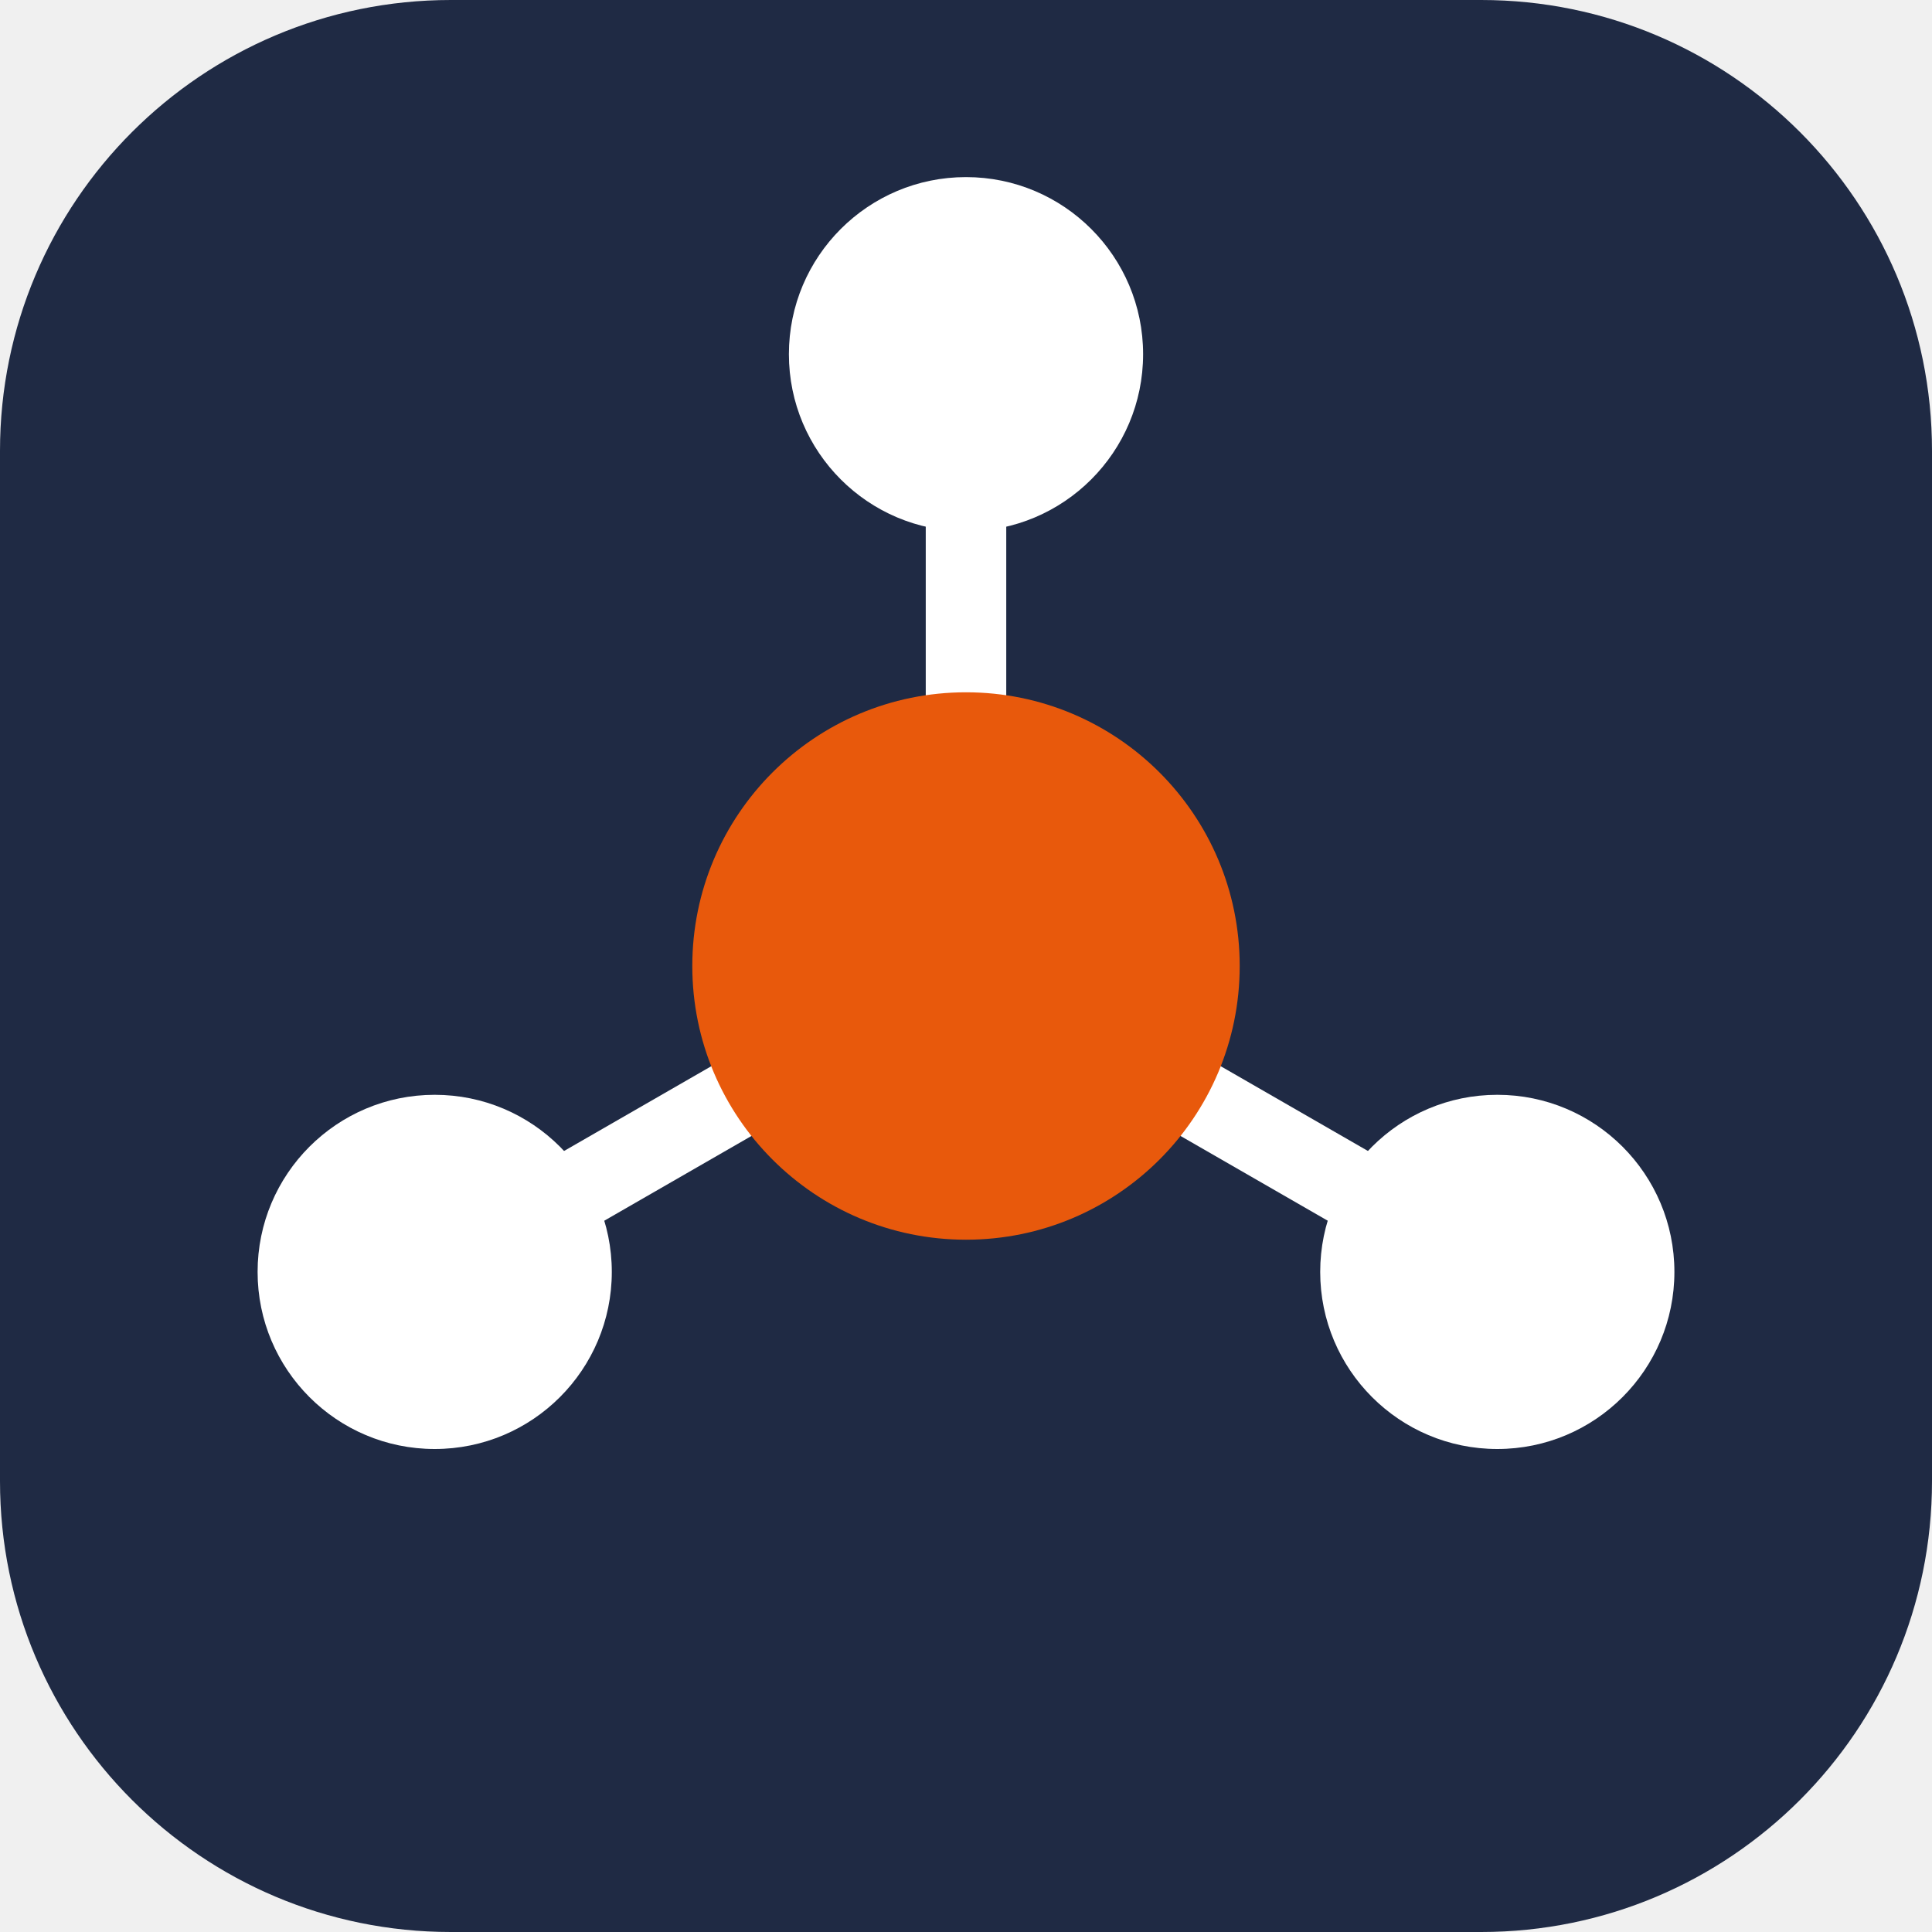
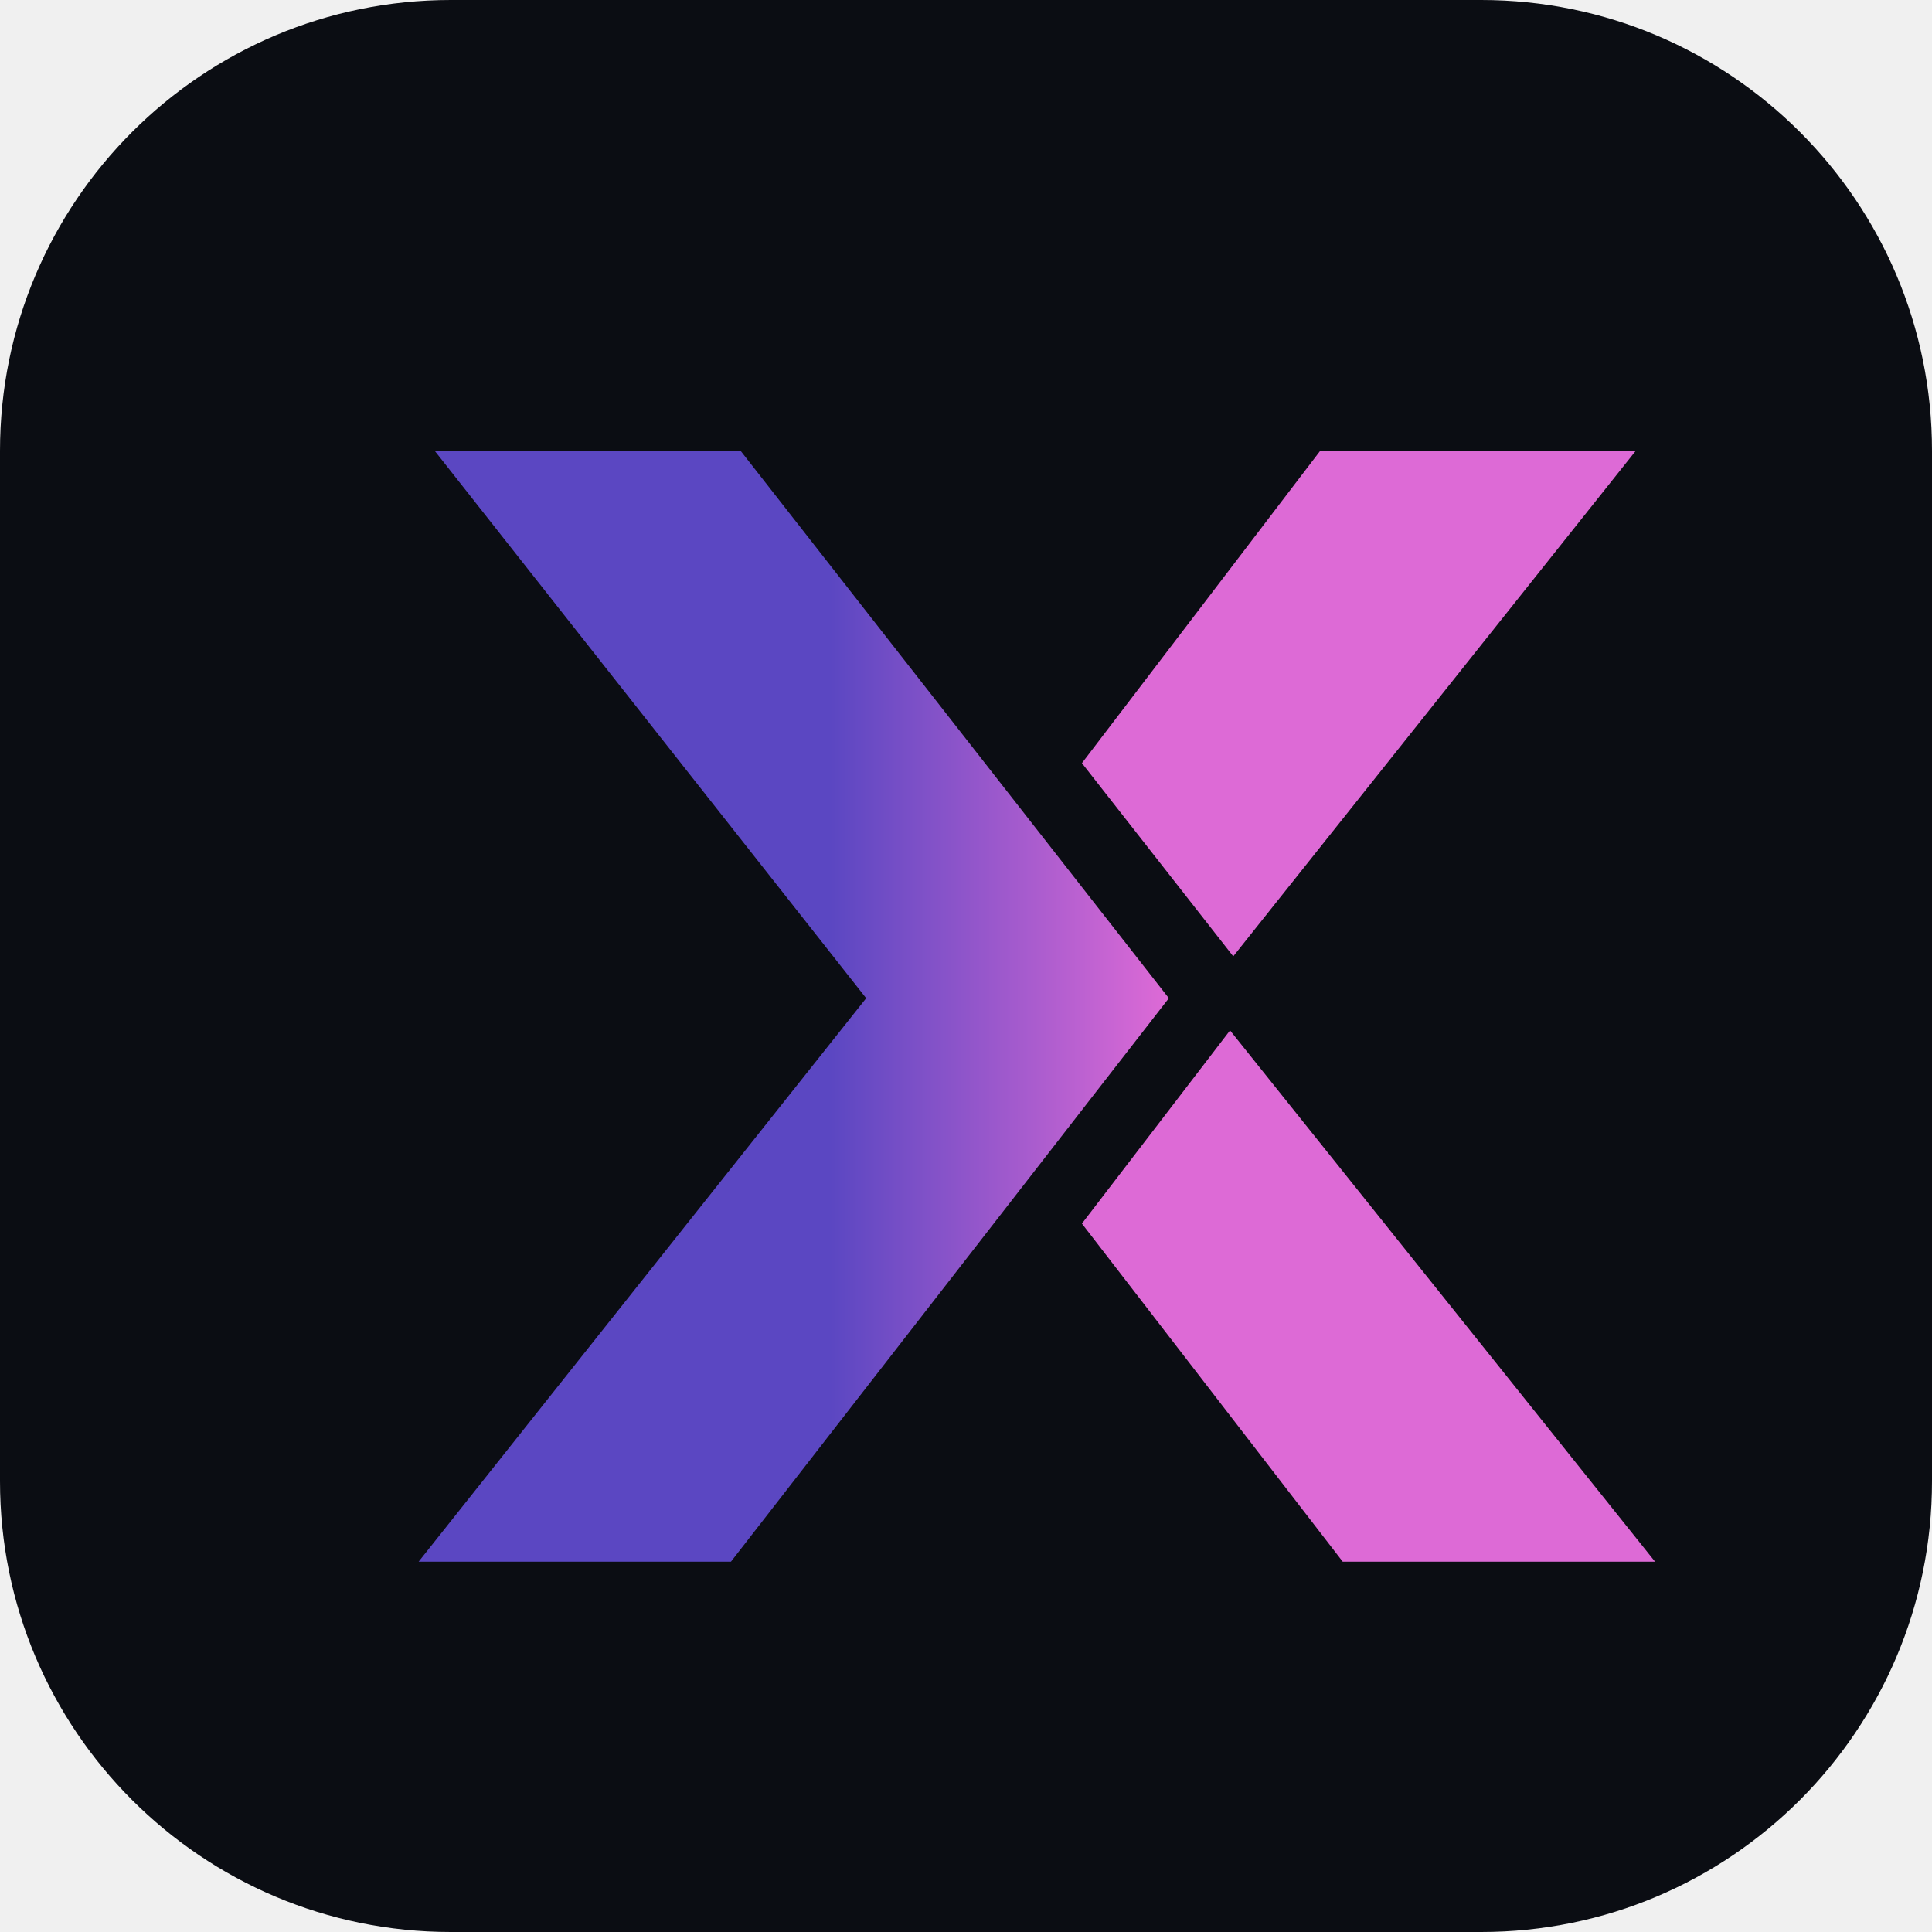
<svg xmlns="http://www.w3.org/2000/svg" viewBox="0 0 120 120">
-   <rect width="120" height="120" rx="28" fill="#1f2a44" />
-   <g stroke="#ffffff" stroke-width="5" stroke-linecap="round">
-     <line x1="60" y1="60" x2="60" y2="22" />
-     <line x1="60" y1="60" x2="93" y2="79" />
-     <line x1="60" y1="60" x2="27" y2="79" />
+   <defs>
+     <linearGradient id="g" x1="0" x2="1">
+       <stop offset=".55" stop-color="#5b47c2" />
+       <stop offset="1" stop-color="#dd6ad6" />
+     </linearGradient>
+   </defs>
+   <rect width="120" height="120" rx="28" fill="#0b0d13" />
+   <g transform="translate(26 28) scale(.2)">
+     <path fill="url(#g)" d="M5 0h95l133 170-136 175h-97l139-175z" />
+     <path fill="#dd6ad6" d="M280 0h98L253 157l-47-60zM252 180l132 165h-97l-81-105z" />
  </g>
-   <g fill="#ffffff">
-     <circle cx="60" cy="22" r="11" />
-     <circle cx="93" cy="79" r="11" />
-     <circle cx="27" cy="79" r="11" />
-   </g>
-   <circle cx="60" cy="60" r="17" fill="#e8590c" />
</svg>
